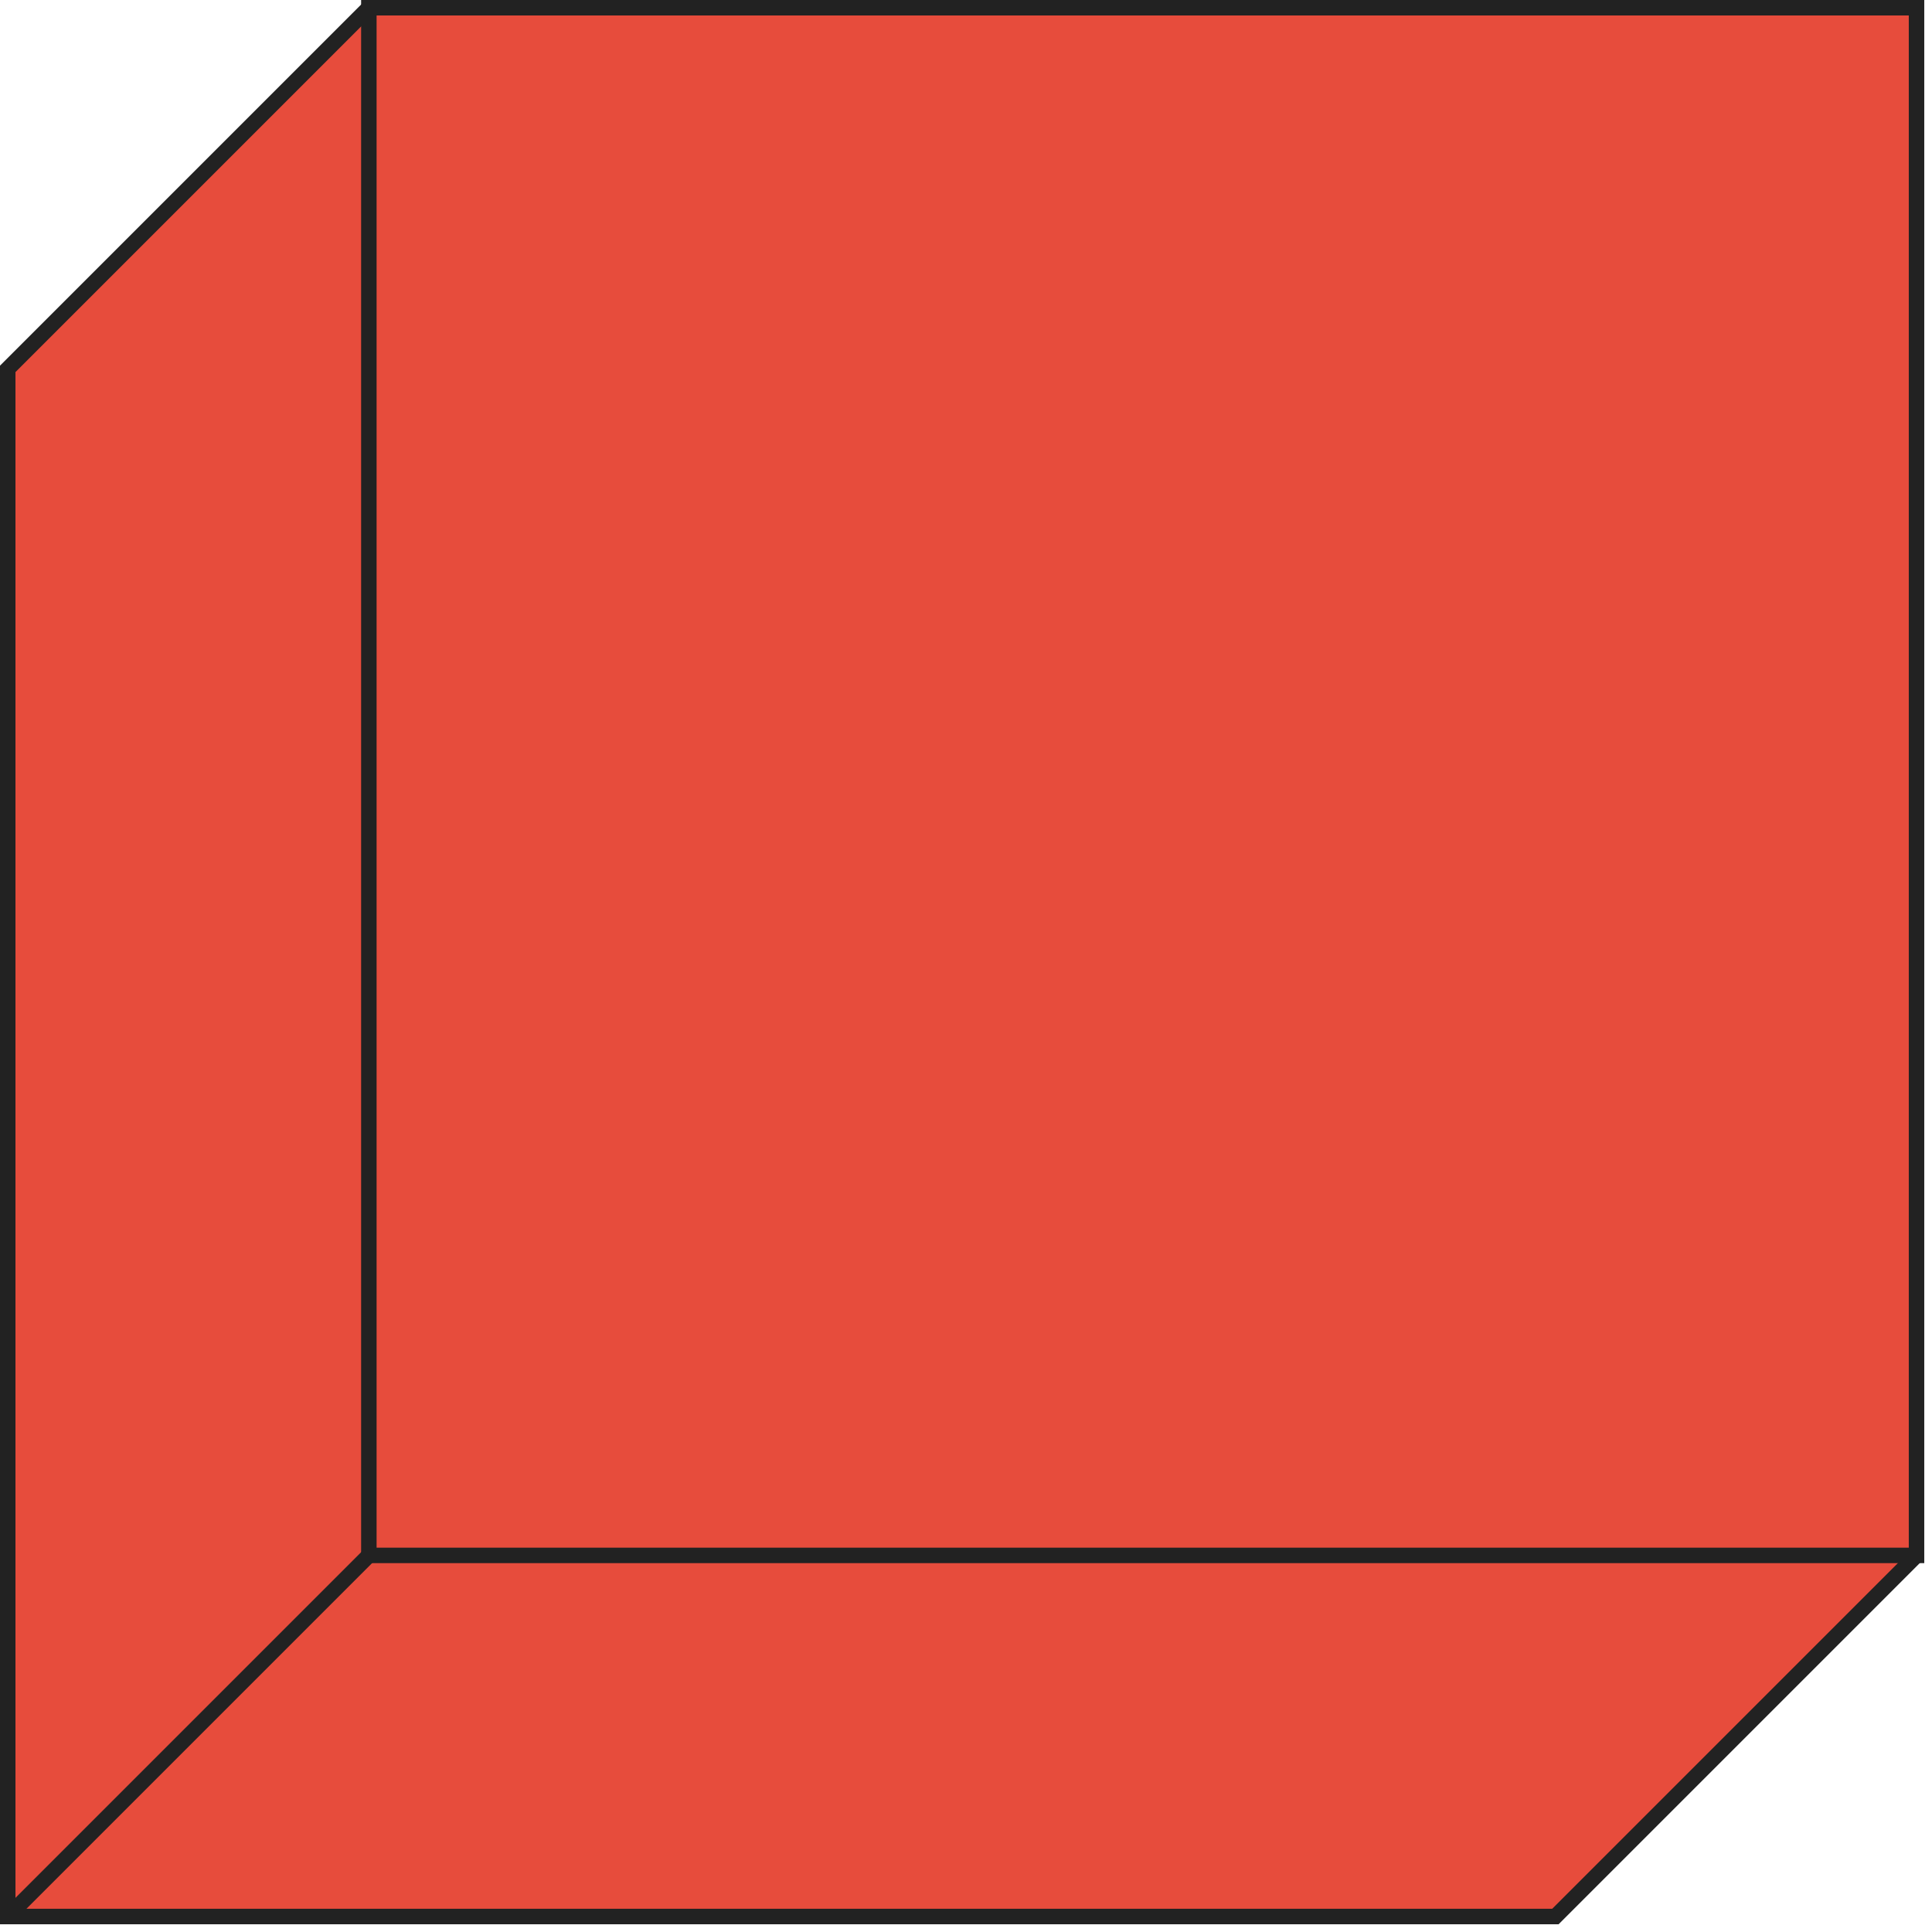
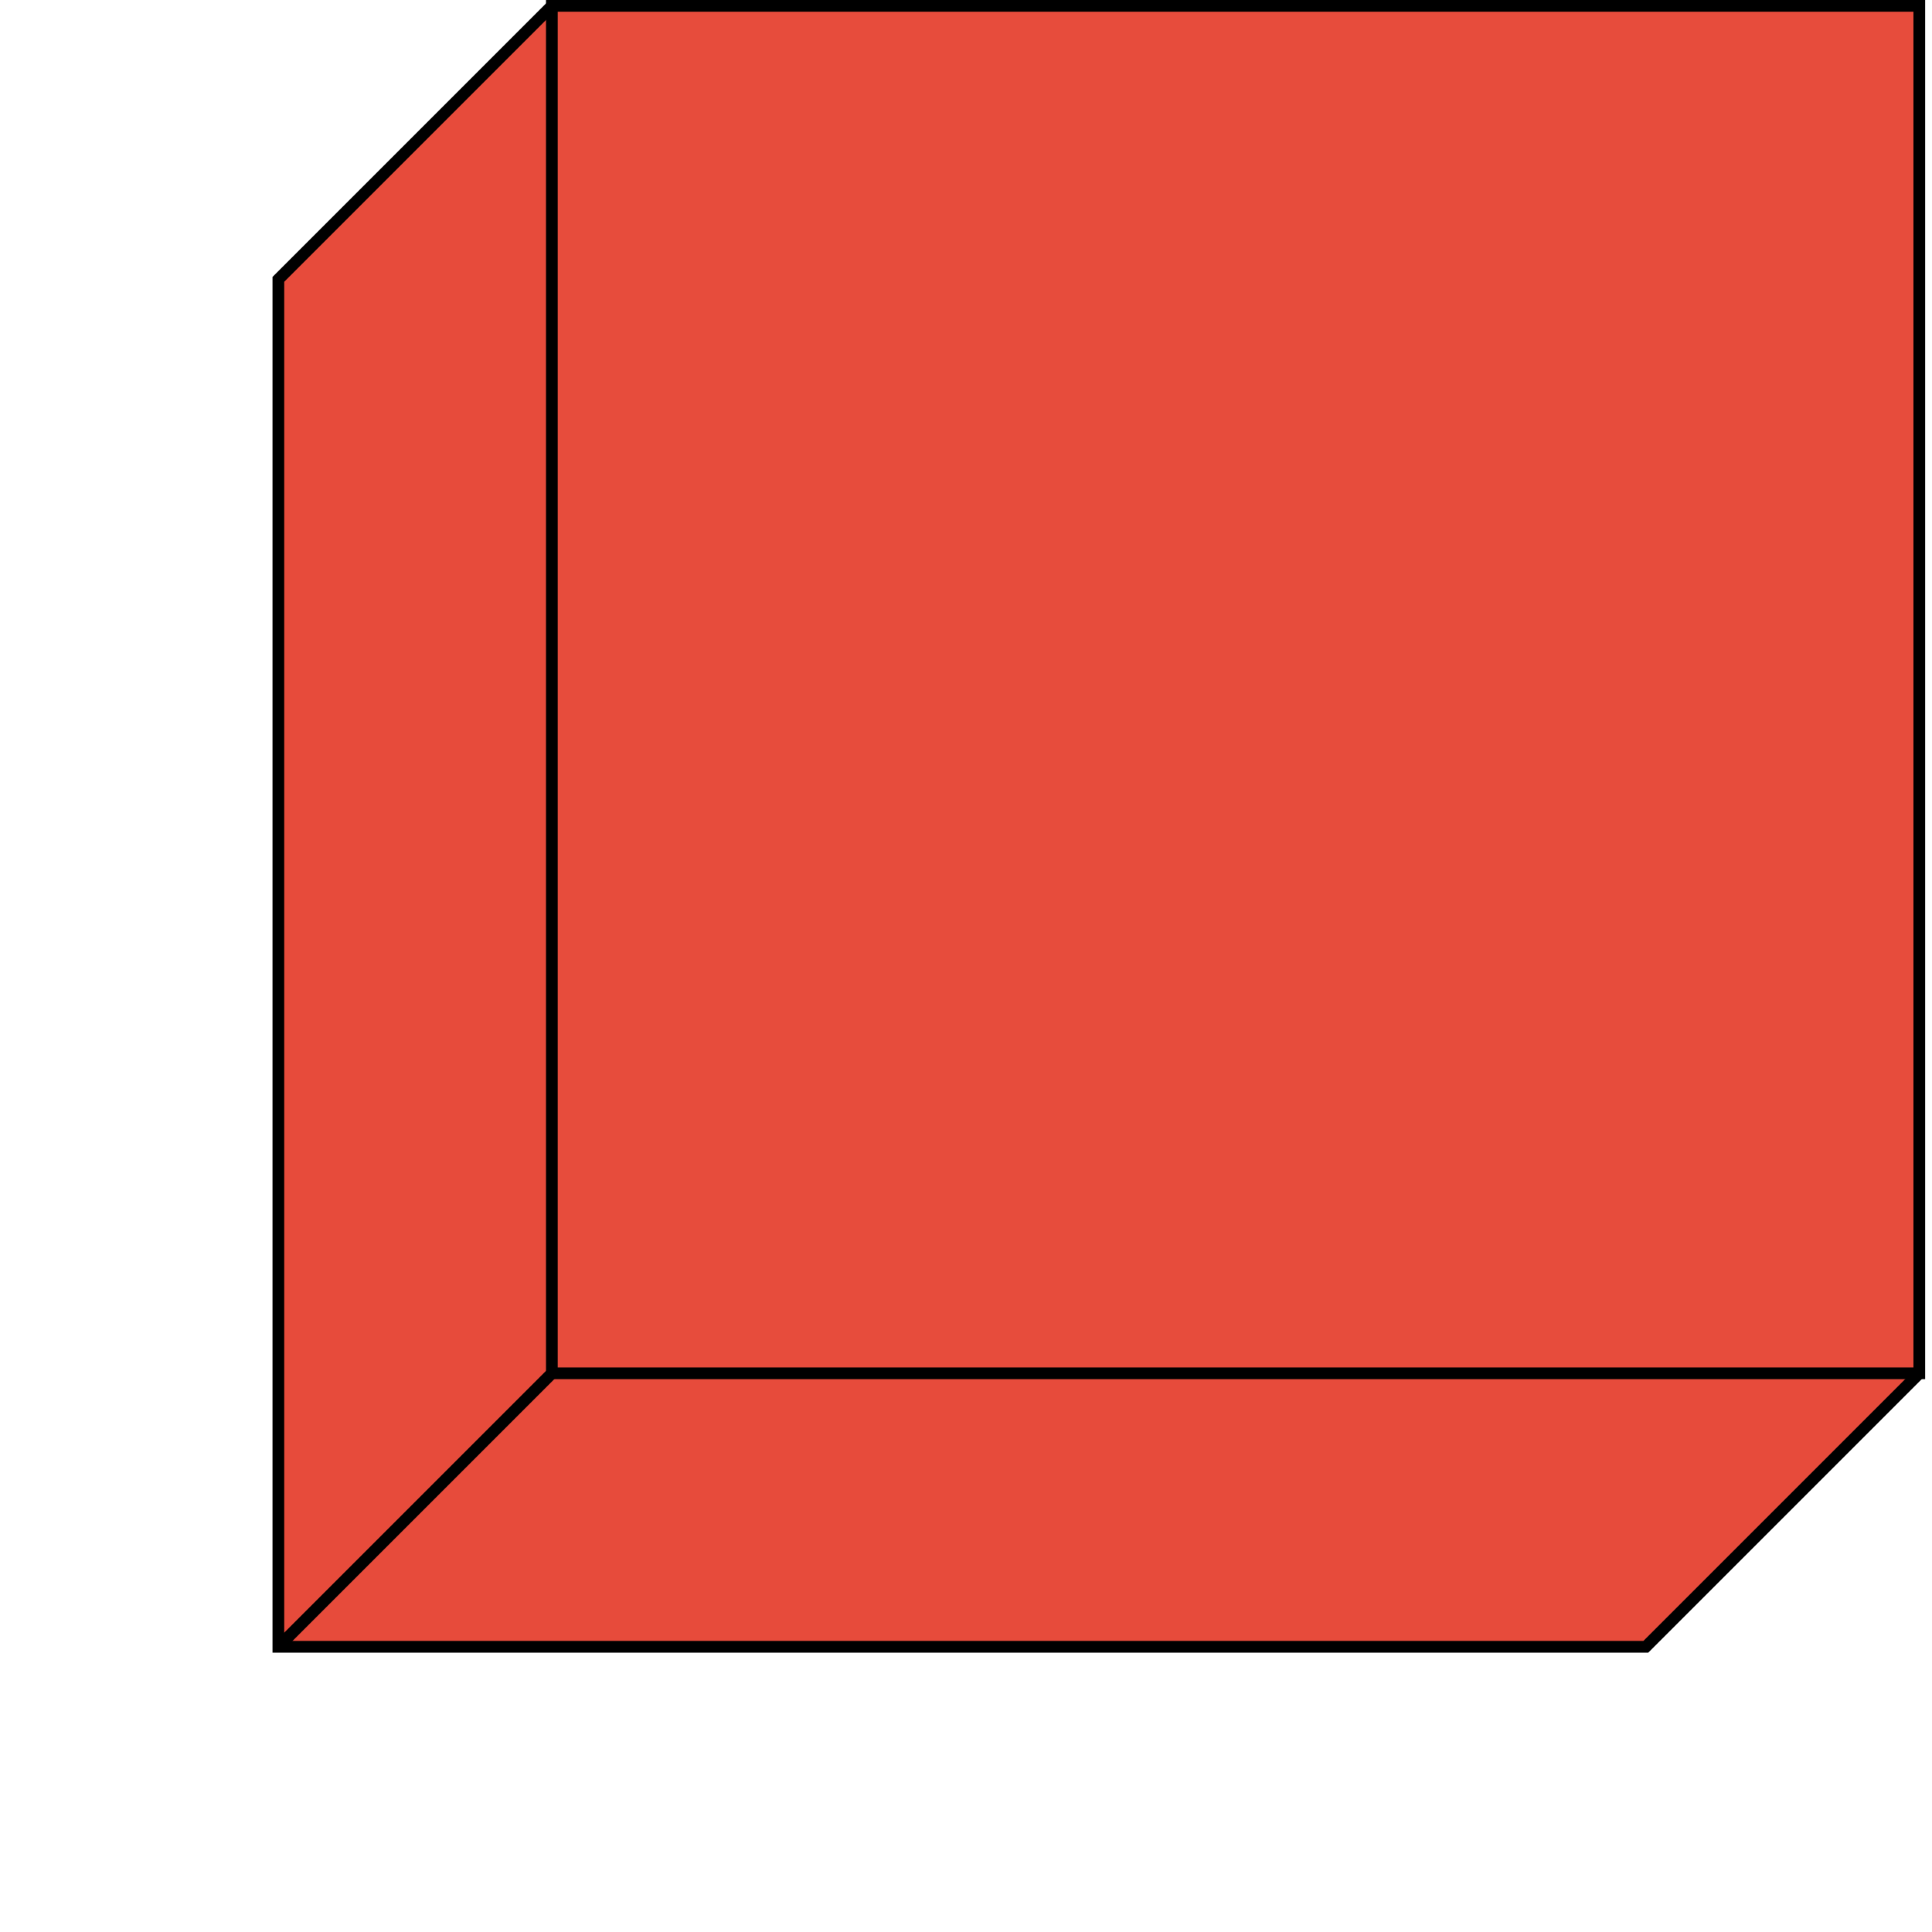
- <svg xmlns="http://www.w3.org/2000/svg" xmlns:xlink="http://www.w3.org/1999/xlink" version="1.1" preserveAspectRatio="xMidYMid meet" viewBox="128.5 98.5 374.5 374.5" width="370" height="370">
+ <svg xmlns="http://www.w3.org/2000/svg" xmlns:xlink="http://www.w3.org/1999/xlink" version="1.1" preserveAspectRatio="xMidYMid meet" viewBox="29 28.5 494 494.5" width="490" height="490">
  <defs>
-     <path d="" id="c2NQRaxn3T" />
-     <path d="M500 400L430 470L130 470L130 170L200 100" id="b4nhctirbl" />
-     <path d="M200 100L500 100L500 400L200 400L200 100Z" id="e2bVFTgopA" />
-     <path d="M200 400L130 470" id="bBmKZRB9E" />
+     <path d="M30 30L520 30L520 520L30 520L30 30Z" id="d1dxdP7ANw" />
+     <path d="M520 380L450 450L100 450L100 100L170 30" id="k4NzZmDm5" />
+     <path d="M170 30L520 30L520 380L170 380L170 30Z" id="c2uEvFQwQ5" />
+     <path d="M170 380L100 450" id="es4MmcGV4" />
  </defs>
  <g>
    <g>
+       <use xlink:href="#d1dxdP7ANw" opacity="1" fill="#35b50a" fill-opacity="0" />
+     </g>
+     <g>
+       <use xlink:href="#k4NzZmDm5" opacity="1" fill="#e74b3b" fill-opacity="1" />
      <g>
-         <use xlink:href="#c2NQRaxn3T" opacity="1" fill-opacity="0" stroke="#222222" stroke-width="3" stroke-opacity="1" />
+         <use xlink:href="#k4NzZmDm5" opacity="1" fill-opacity="0" stroke="#000000" stroke-width="3" stroke-opacity="1" />
      </g>
    </g>
    <g>
-       <use xlink:href="#b4nhctirbl" opacity="1" fill="#e74c3c" fill-opacity="1" />
+       <use xlink:href="#c2uEvFQwQ5" opacity="1" fill="#e74c3c" fill-opacity="1" />
      <g>
-         <use xlink:href="#b4nhctirbl" opacity="1" fill-opacity="0" stroke="#222222" stroke-width="3" stroke-opacity="1" />
+         <use xlink:href="#c2uEvFQwQ5" opacity="1" fill-opacity="0" stroke="#000000" stroke-width="3" stroke-opacity="1" />
      </g>
    </g>
    <g>
-       <use xlink:href="#e2bVFTgopA" opacity="1" fill="#e74c3c" fill-opacity="1" />
+       <use xlink:href="#es4MmcGV4" opacity="1" fill="#449f23" fill-opacity="1" />
      <g>
-         <use xlink:href="#e2bVFTgopA" opacity="1" fill-opacity="0" stroke="#222222" stroke-width="3" stroke-opacity="1" />
-       </g>
-     </g>
-     <g>
-       <g>
-         <use xlink:href="#bBmKZRB9E" opacity="1" fill-opacity="0" stroke="#222222" stroke-width="3" stroke-opacity="1" />
+         <use xlink:href="#es4MmcGV4" opacity="1" fill-opacity="0" stroke="#000000" stroke-width="3" stroke-opacity="1" />
      </g>
    </g>
  </g>
</svg>
